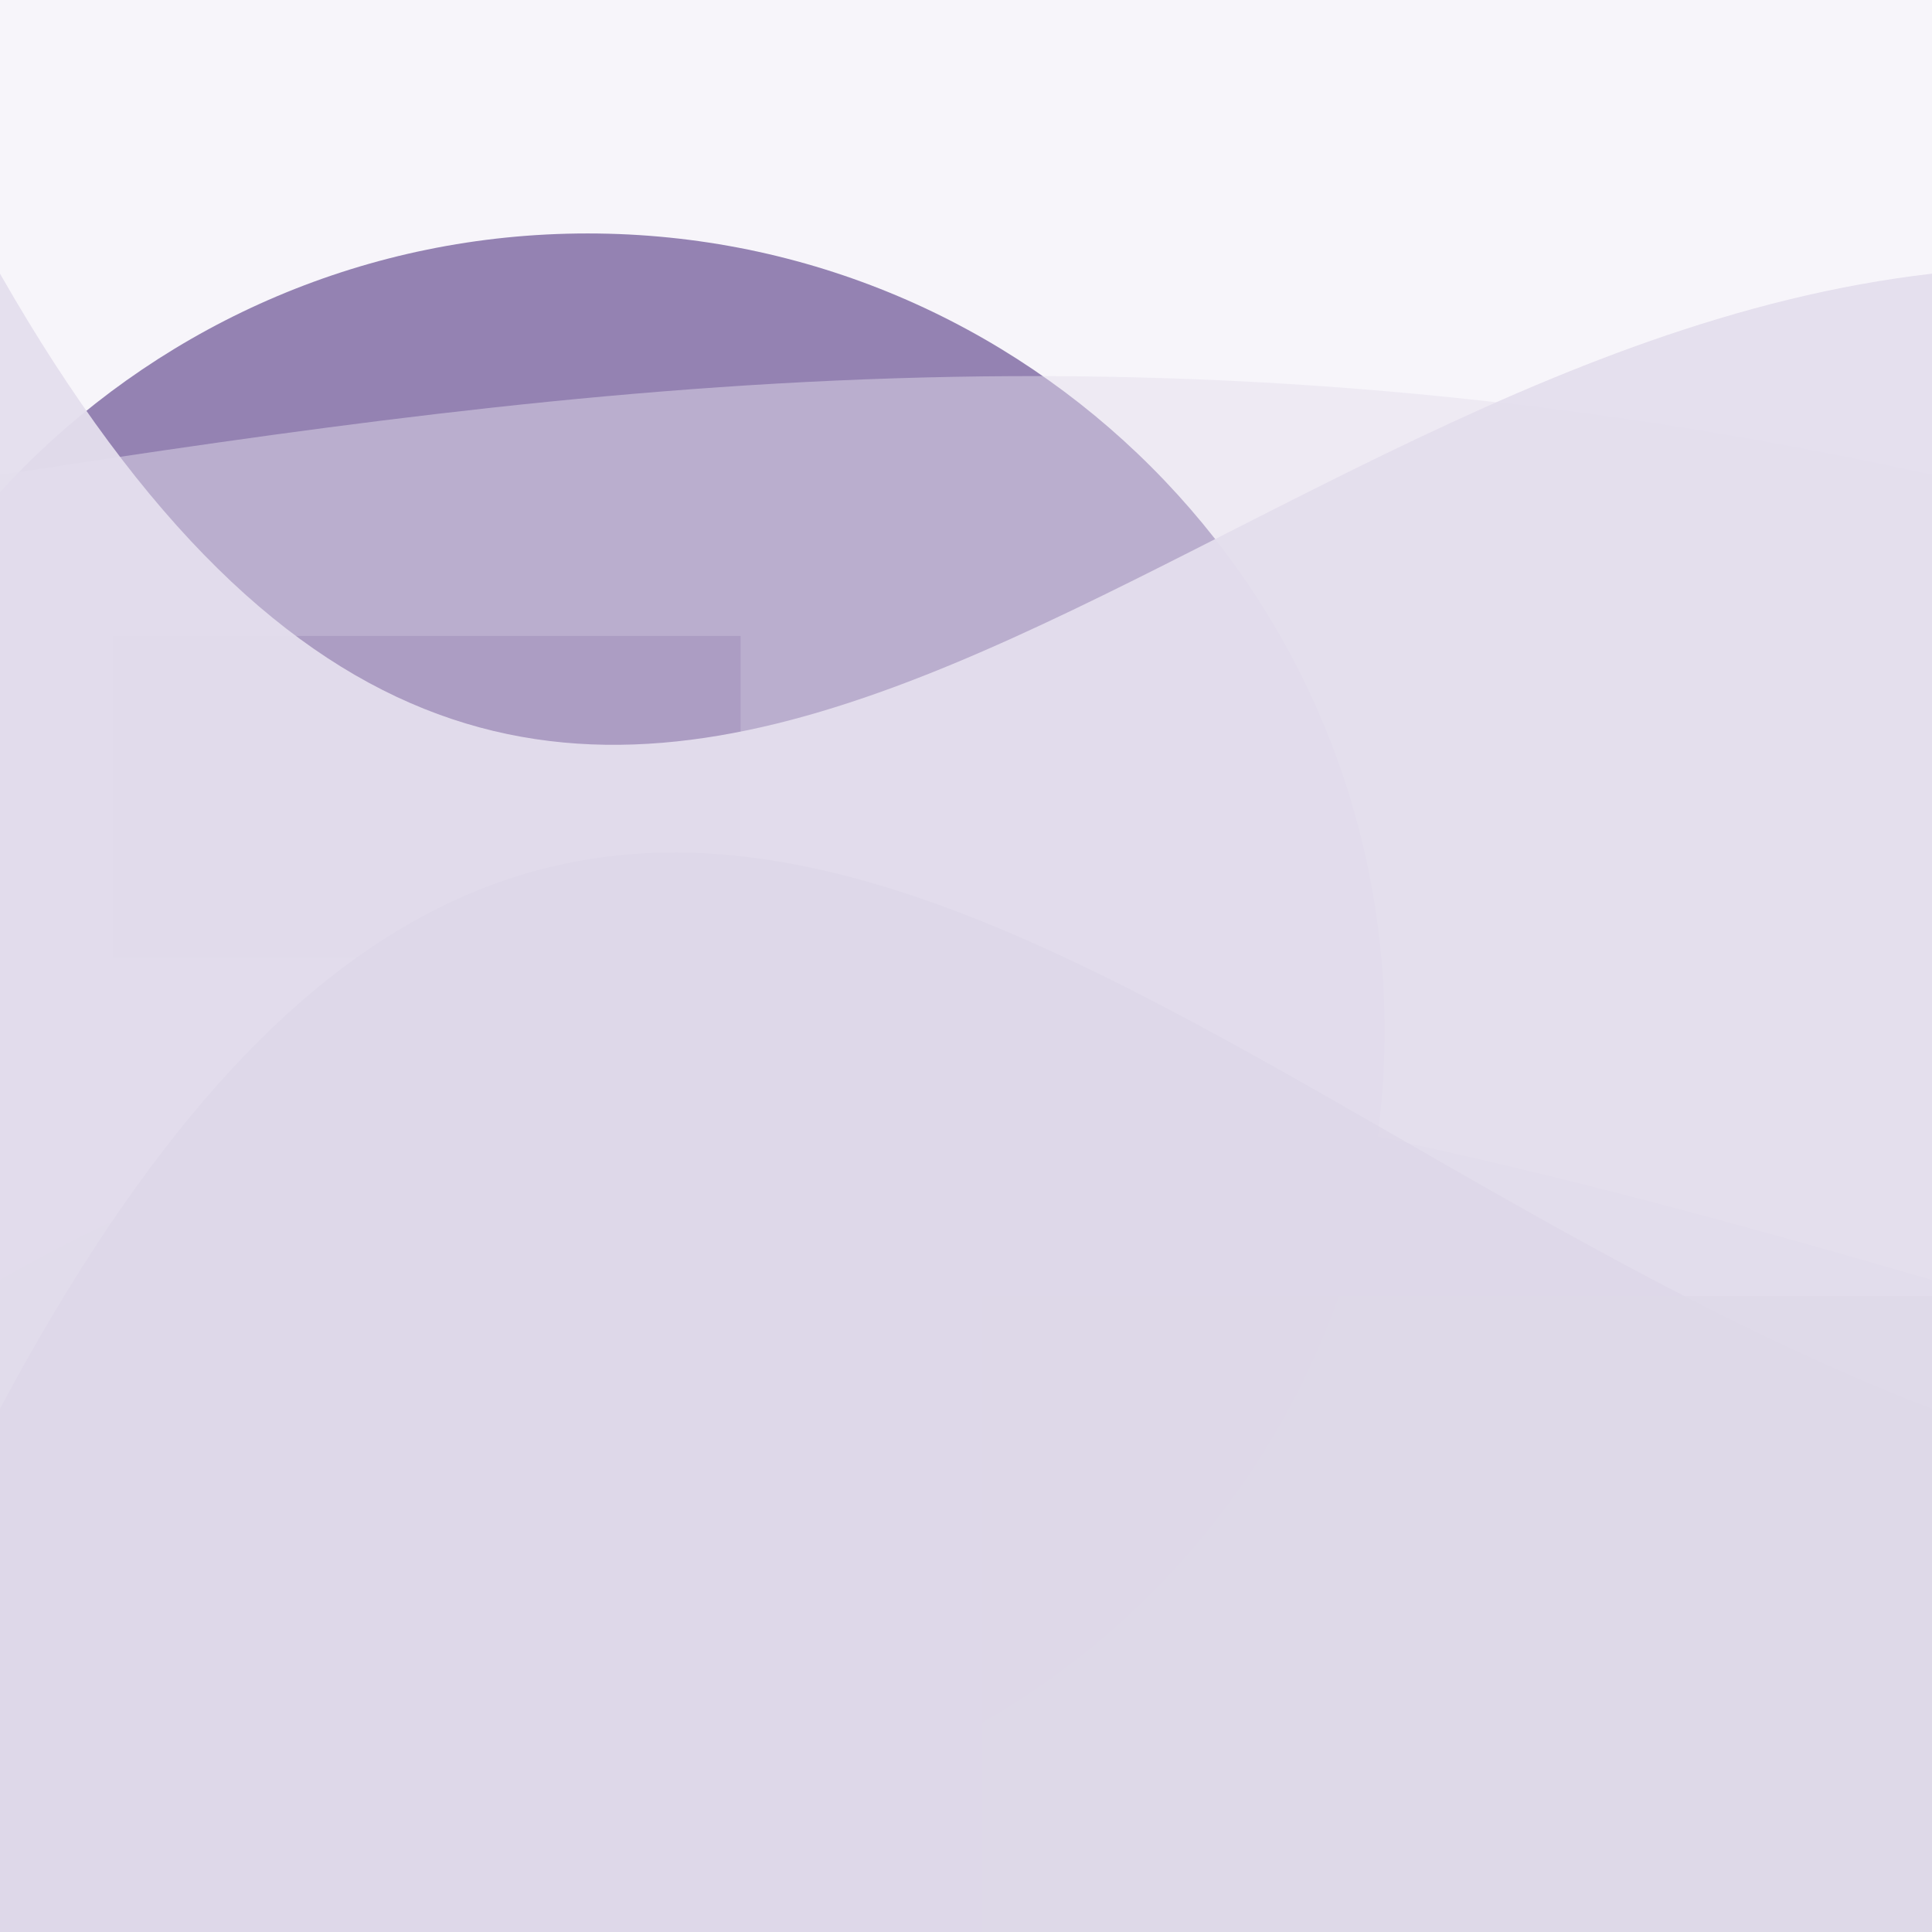
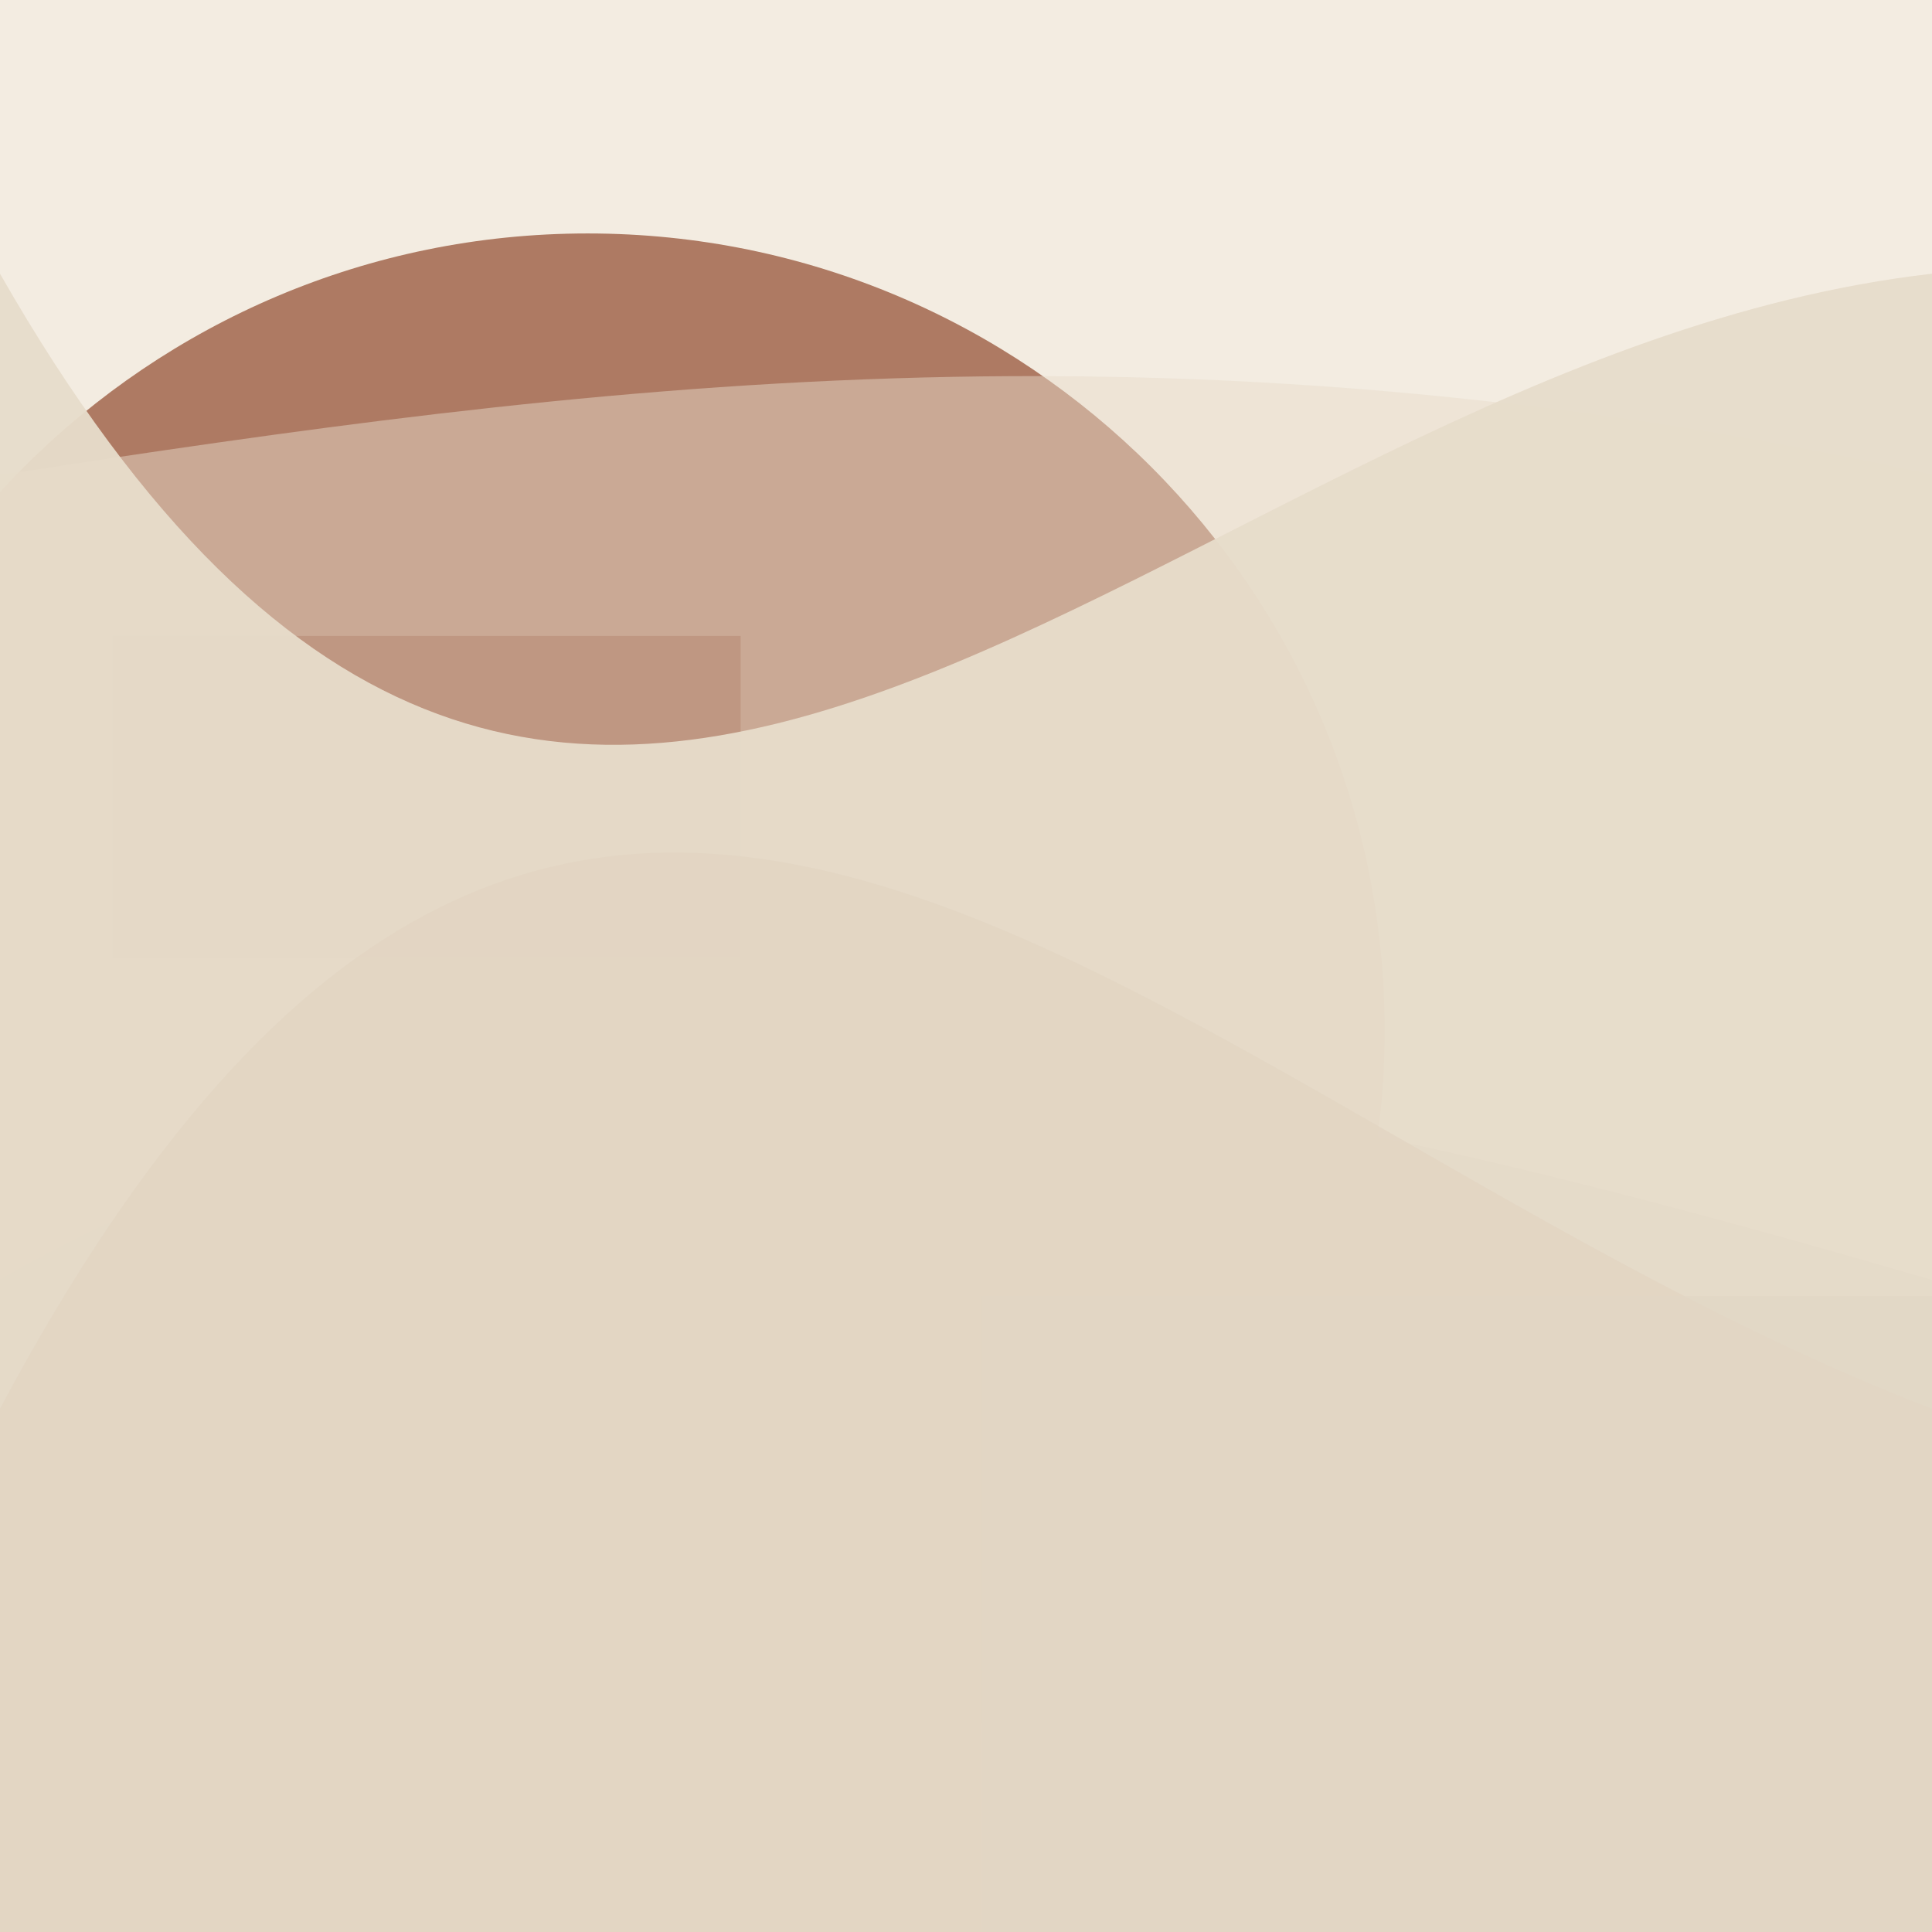
<svg xmlns="http://www.w3.org/2000/svg" viewBox="0 0 240 240" width="240" height="240">
-   <rect width="240" height="240" fill="#F7F5FA" />
-   <rect x="14" y="79" width="78" height="40" fill="#5A4089" opacity="0.49" />
-   <circle cx="73" cy="128" r="99" fill="#5A4089" opacity="0.63" />
-   <path d="M0 159 C 72 118, 144 131, 240 159 L 240 240 L 0 240 Z" fill="#6E6580" opacity="0.60" />
-   <path d="M0 59 C 72 48, 144 38, 240 59 L 240 240 L 0 240 Z" fill="#E4DEED" opacity="0.48" />
-   <path d="M0 175 C 72 40, 144 138, 240 175 L 240 240 L 0 240 Z" fill="#5A4089" opacity="0.81" />
-   <rect x="122" y="161" width="131" height="141" fill="#6E6580" opacity="0.68" />
-   <path d="M0 34 C 72 160, 144 45, 240 34 L 240 240 L 0 240 Z" fill="#E4DEED" opacity="0.95" />
+   <rect width="240" height="240" fill="#F3ECE1" />
+   <rect x="14" y="79" width="78" height="40" fill="#853819" opacity="0.49" />
+   <circle cx="73" cy="128" r="99" fill="#853819" opacity="0.63" />
+   <path d="M0 159 C 72 118, 144 131, 240 159 L 240 240 L 0 240 Z" fill="#6B5D4F" opacity="0.60" />
+   <path d="M0 59 C 72 48, 144 38, 240 59 L 240 240 L 0 240 Z" fill="#E7DCCB" opacity="0.48" />
+   <path d="M0 175 C 72 40, 144 138, 240 175 L 240 240 L 0 240 Z" fill="#853819" opacity="0.81" />
+   <rect x="122" y="161" width="131" height="141" fill="#6B5D4F" opacity="0.68" />
+   <path d="M0 34 C 72 160, 144 45, 240 34 L 240 240 L 0 240 Z" fill="#E7DCCB" opacity="0.95" />
</svg>
